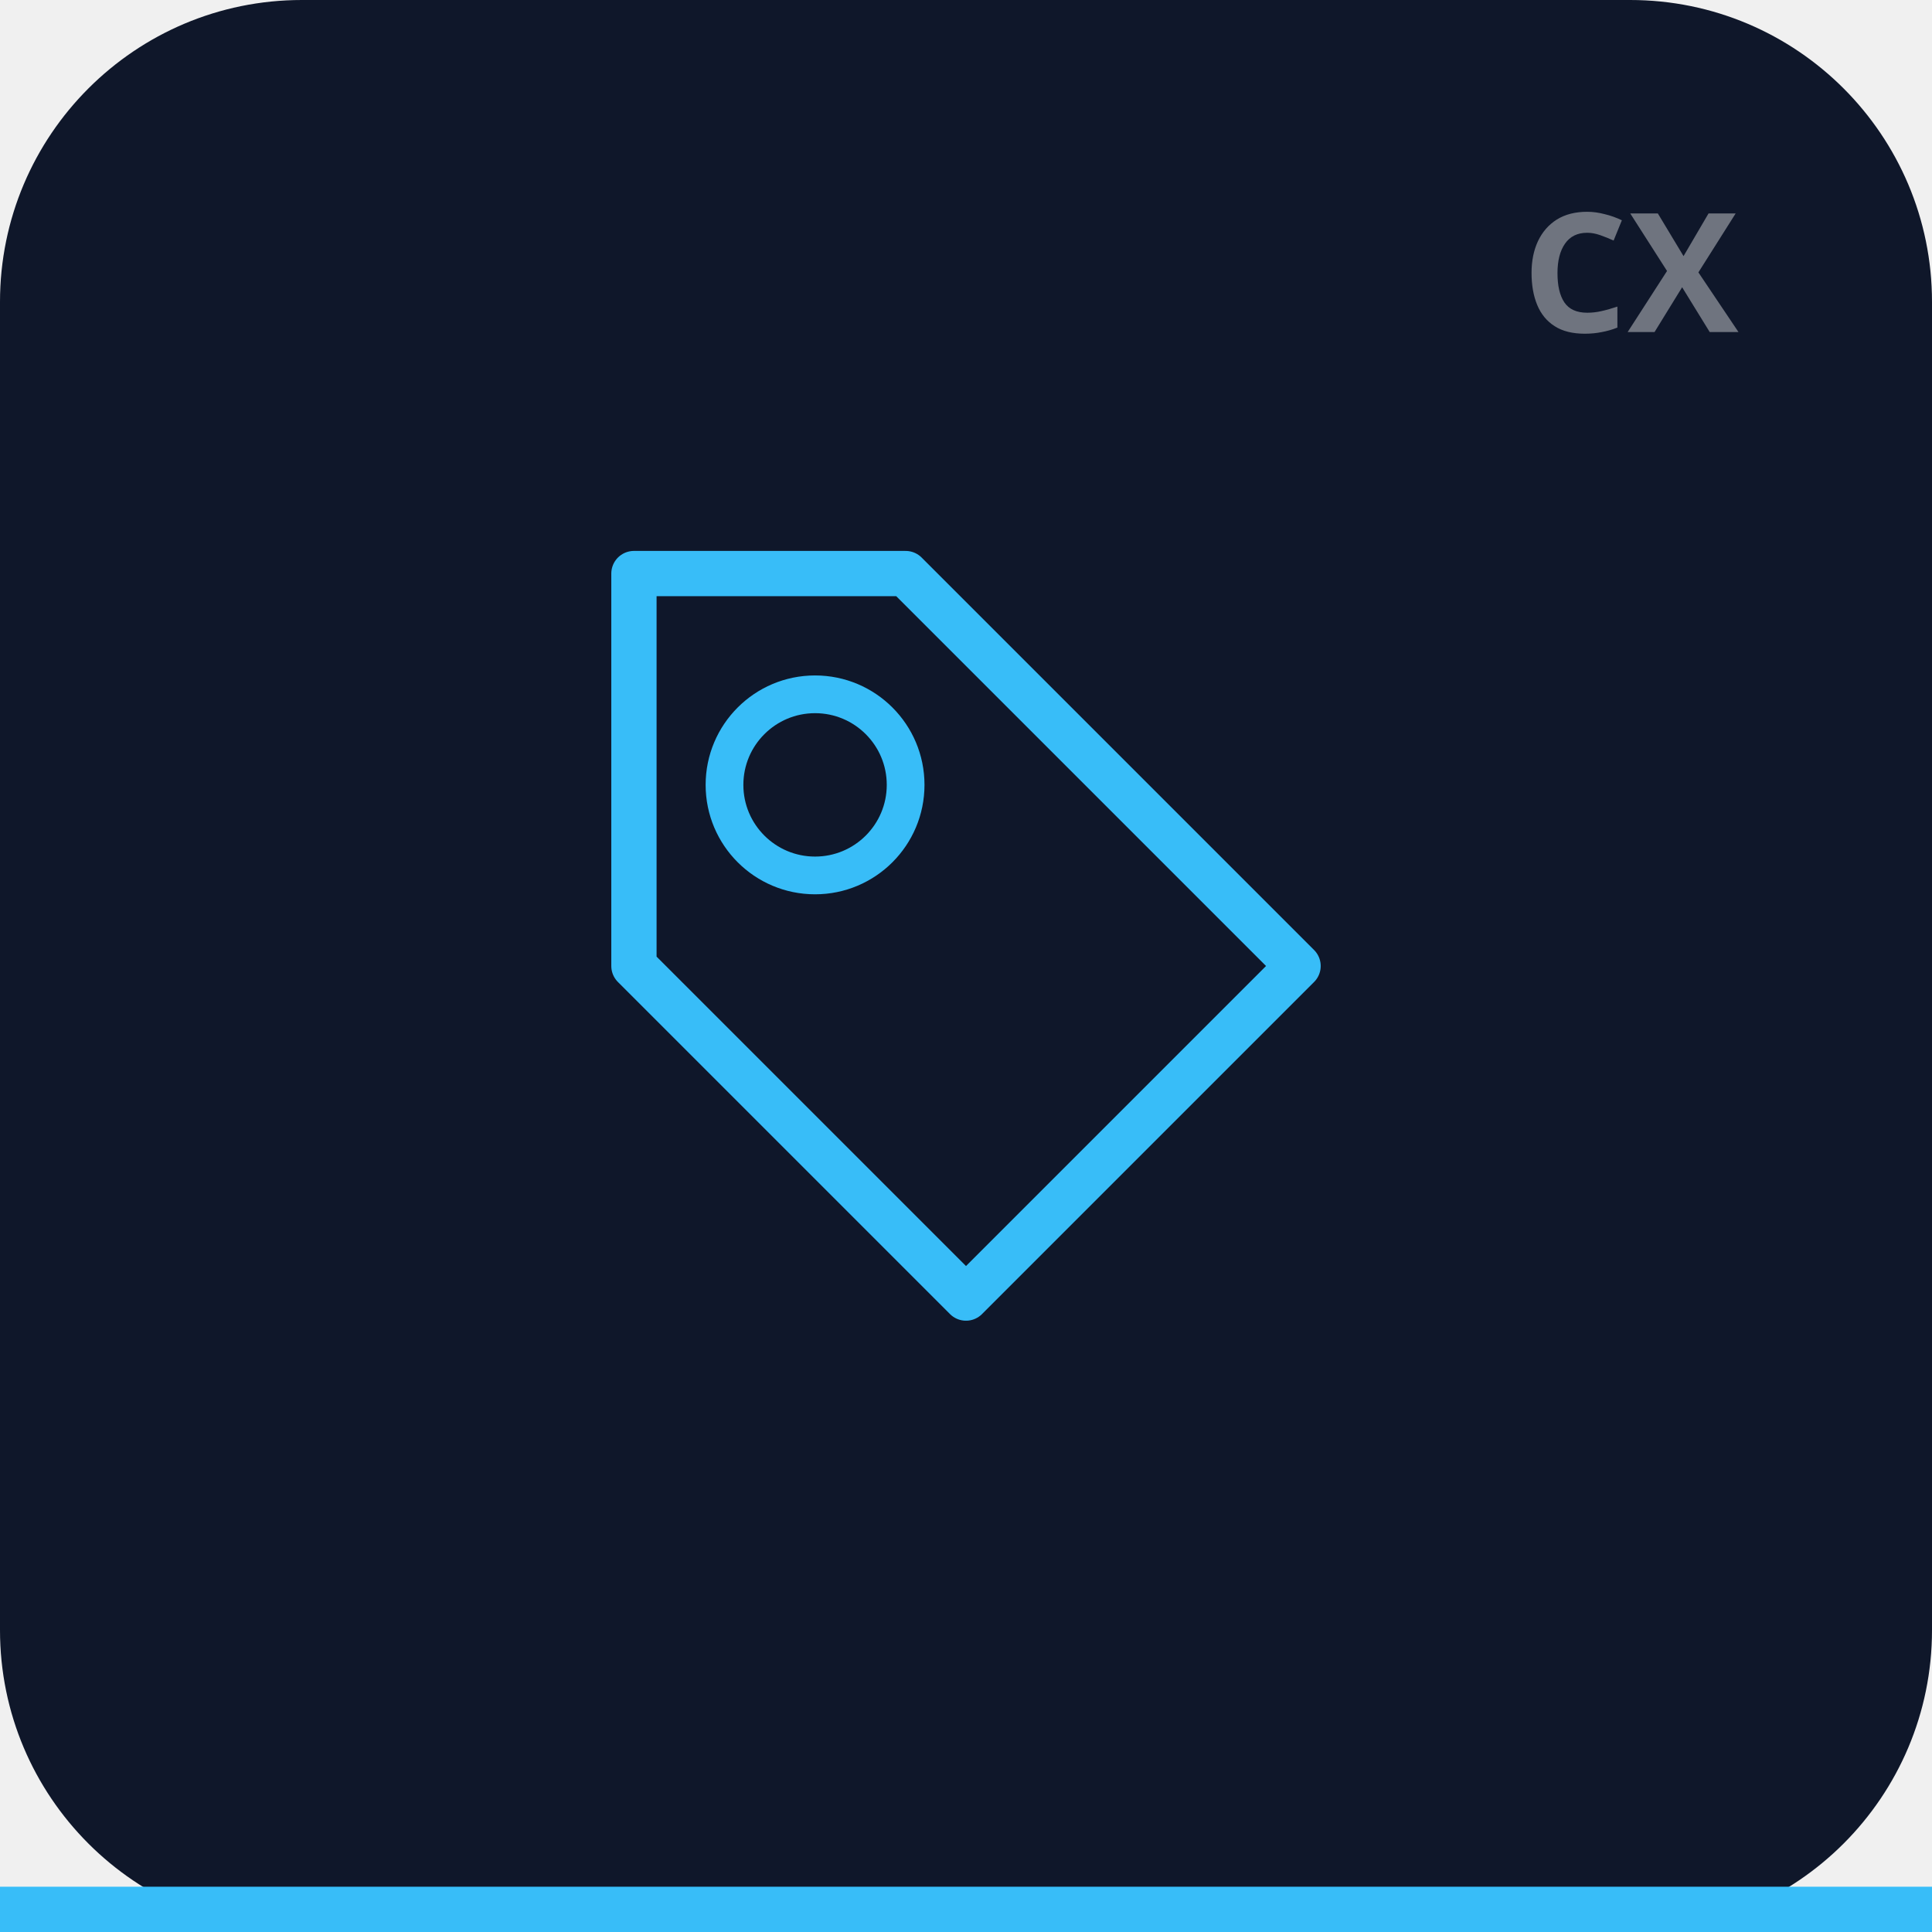
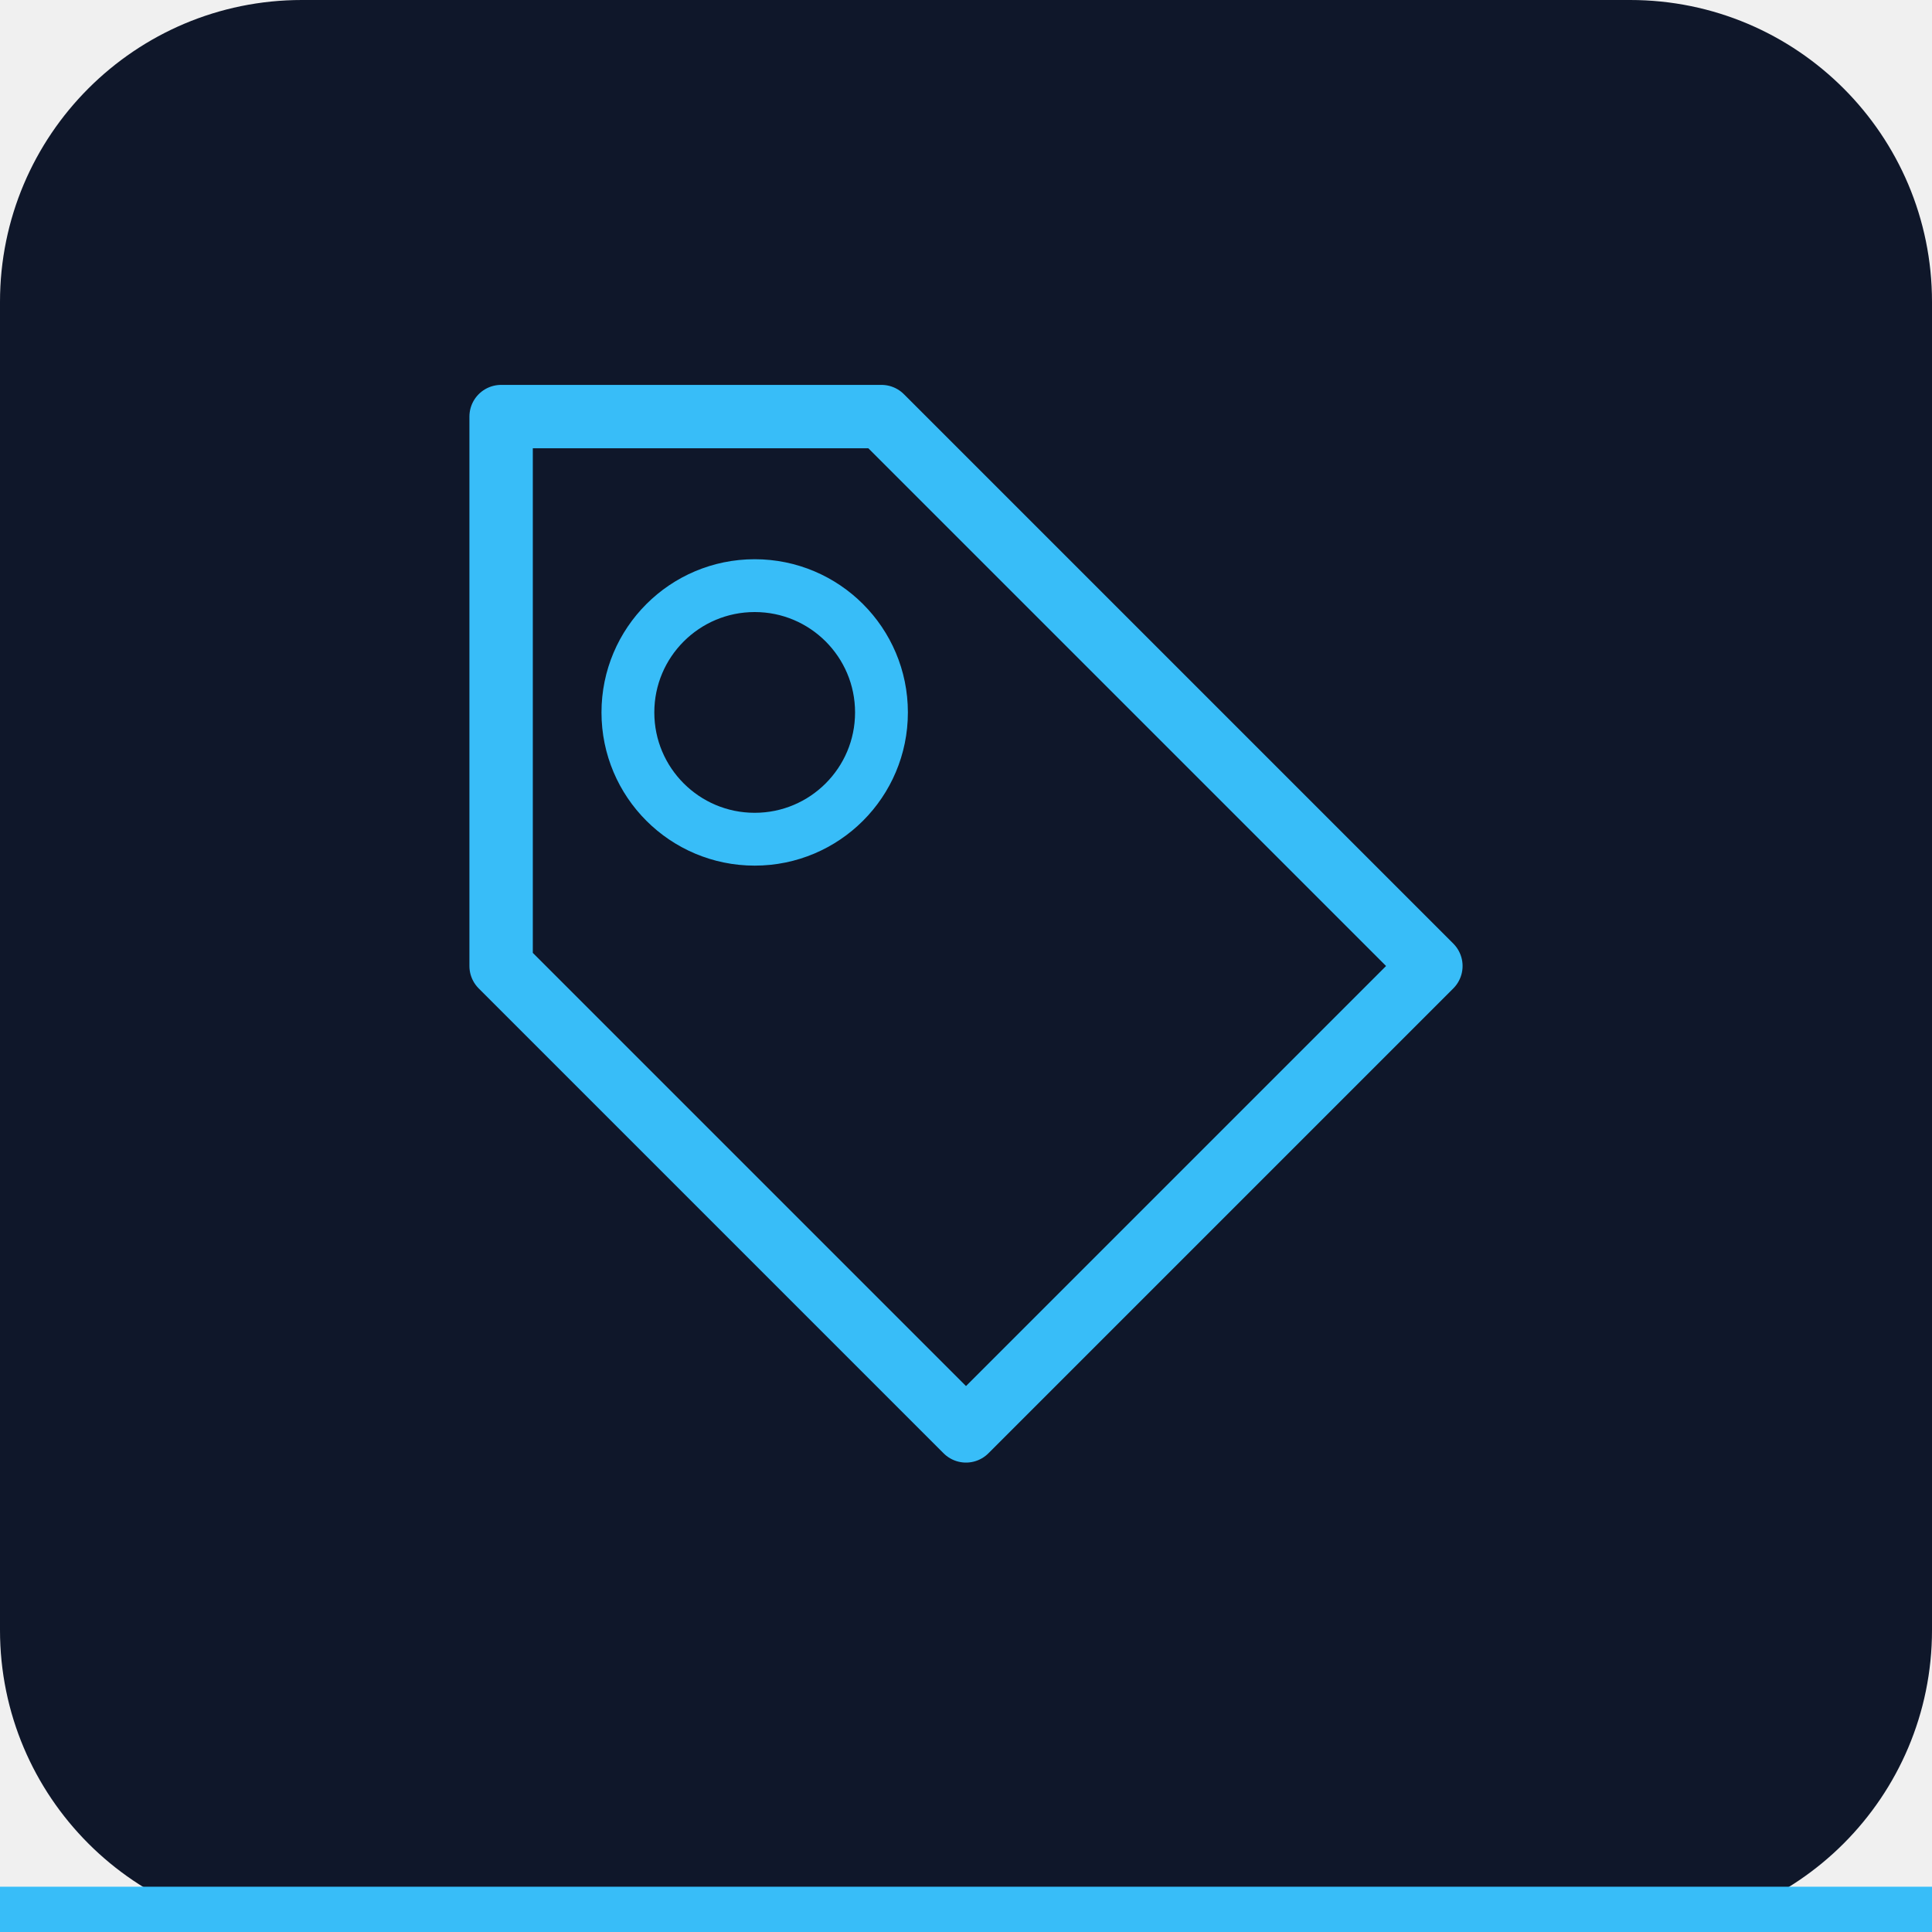
<svg xmlns="http://www.w3.org/2000/svg" viewBox="0 0 128 128" width="128" height="128">
  <rect width="128" height="128" rx="20" fill="#0f172a" />
-   <text x="108" y="22" font-family="'Segoe UI', system-ui, sans-serif" font-size="11" font-weight="700" fill="white" opacity="0.4" text-anchor="middle">CX</text>
-   <path d="M42 38 L42 64 L64 86 L86 64 L60 38 Z" stroke="#38bdf8" stroke-width="3" fill="none" stroke-linejoin="round" />
-   <circle cx="54" cy="52" r="6" fill="none" stroke="#38bdf8" stroke-width="2.5" />
+   <g transform="translate(64 64) scale(1.4) translate(-64 -64)">
+     <path d="M42 38 L42 64 L64 86 L86 64 L60 38 Z" stroke="#38bdf8" stroke-width="3" fill="none" stroke-linejoin="round" />
+     <circle cx="54" cy="52" r="6" fill="none" stroke="#38bdf8" stroke-width="2.5" />
+   </g>
  <rect x="0" y="125" width="128" height="3" fill="#38bdf8" />
</svg>
